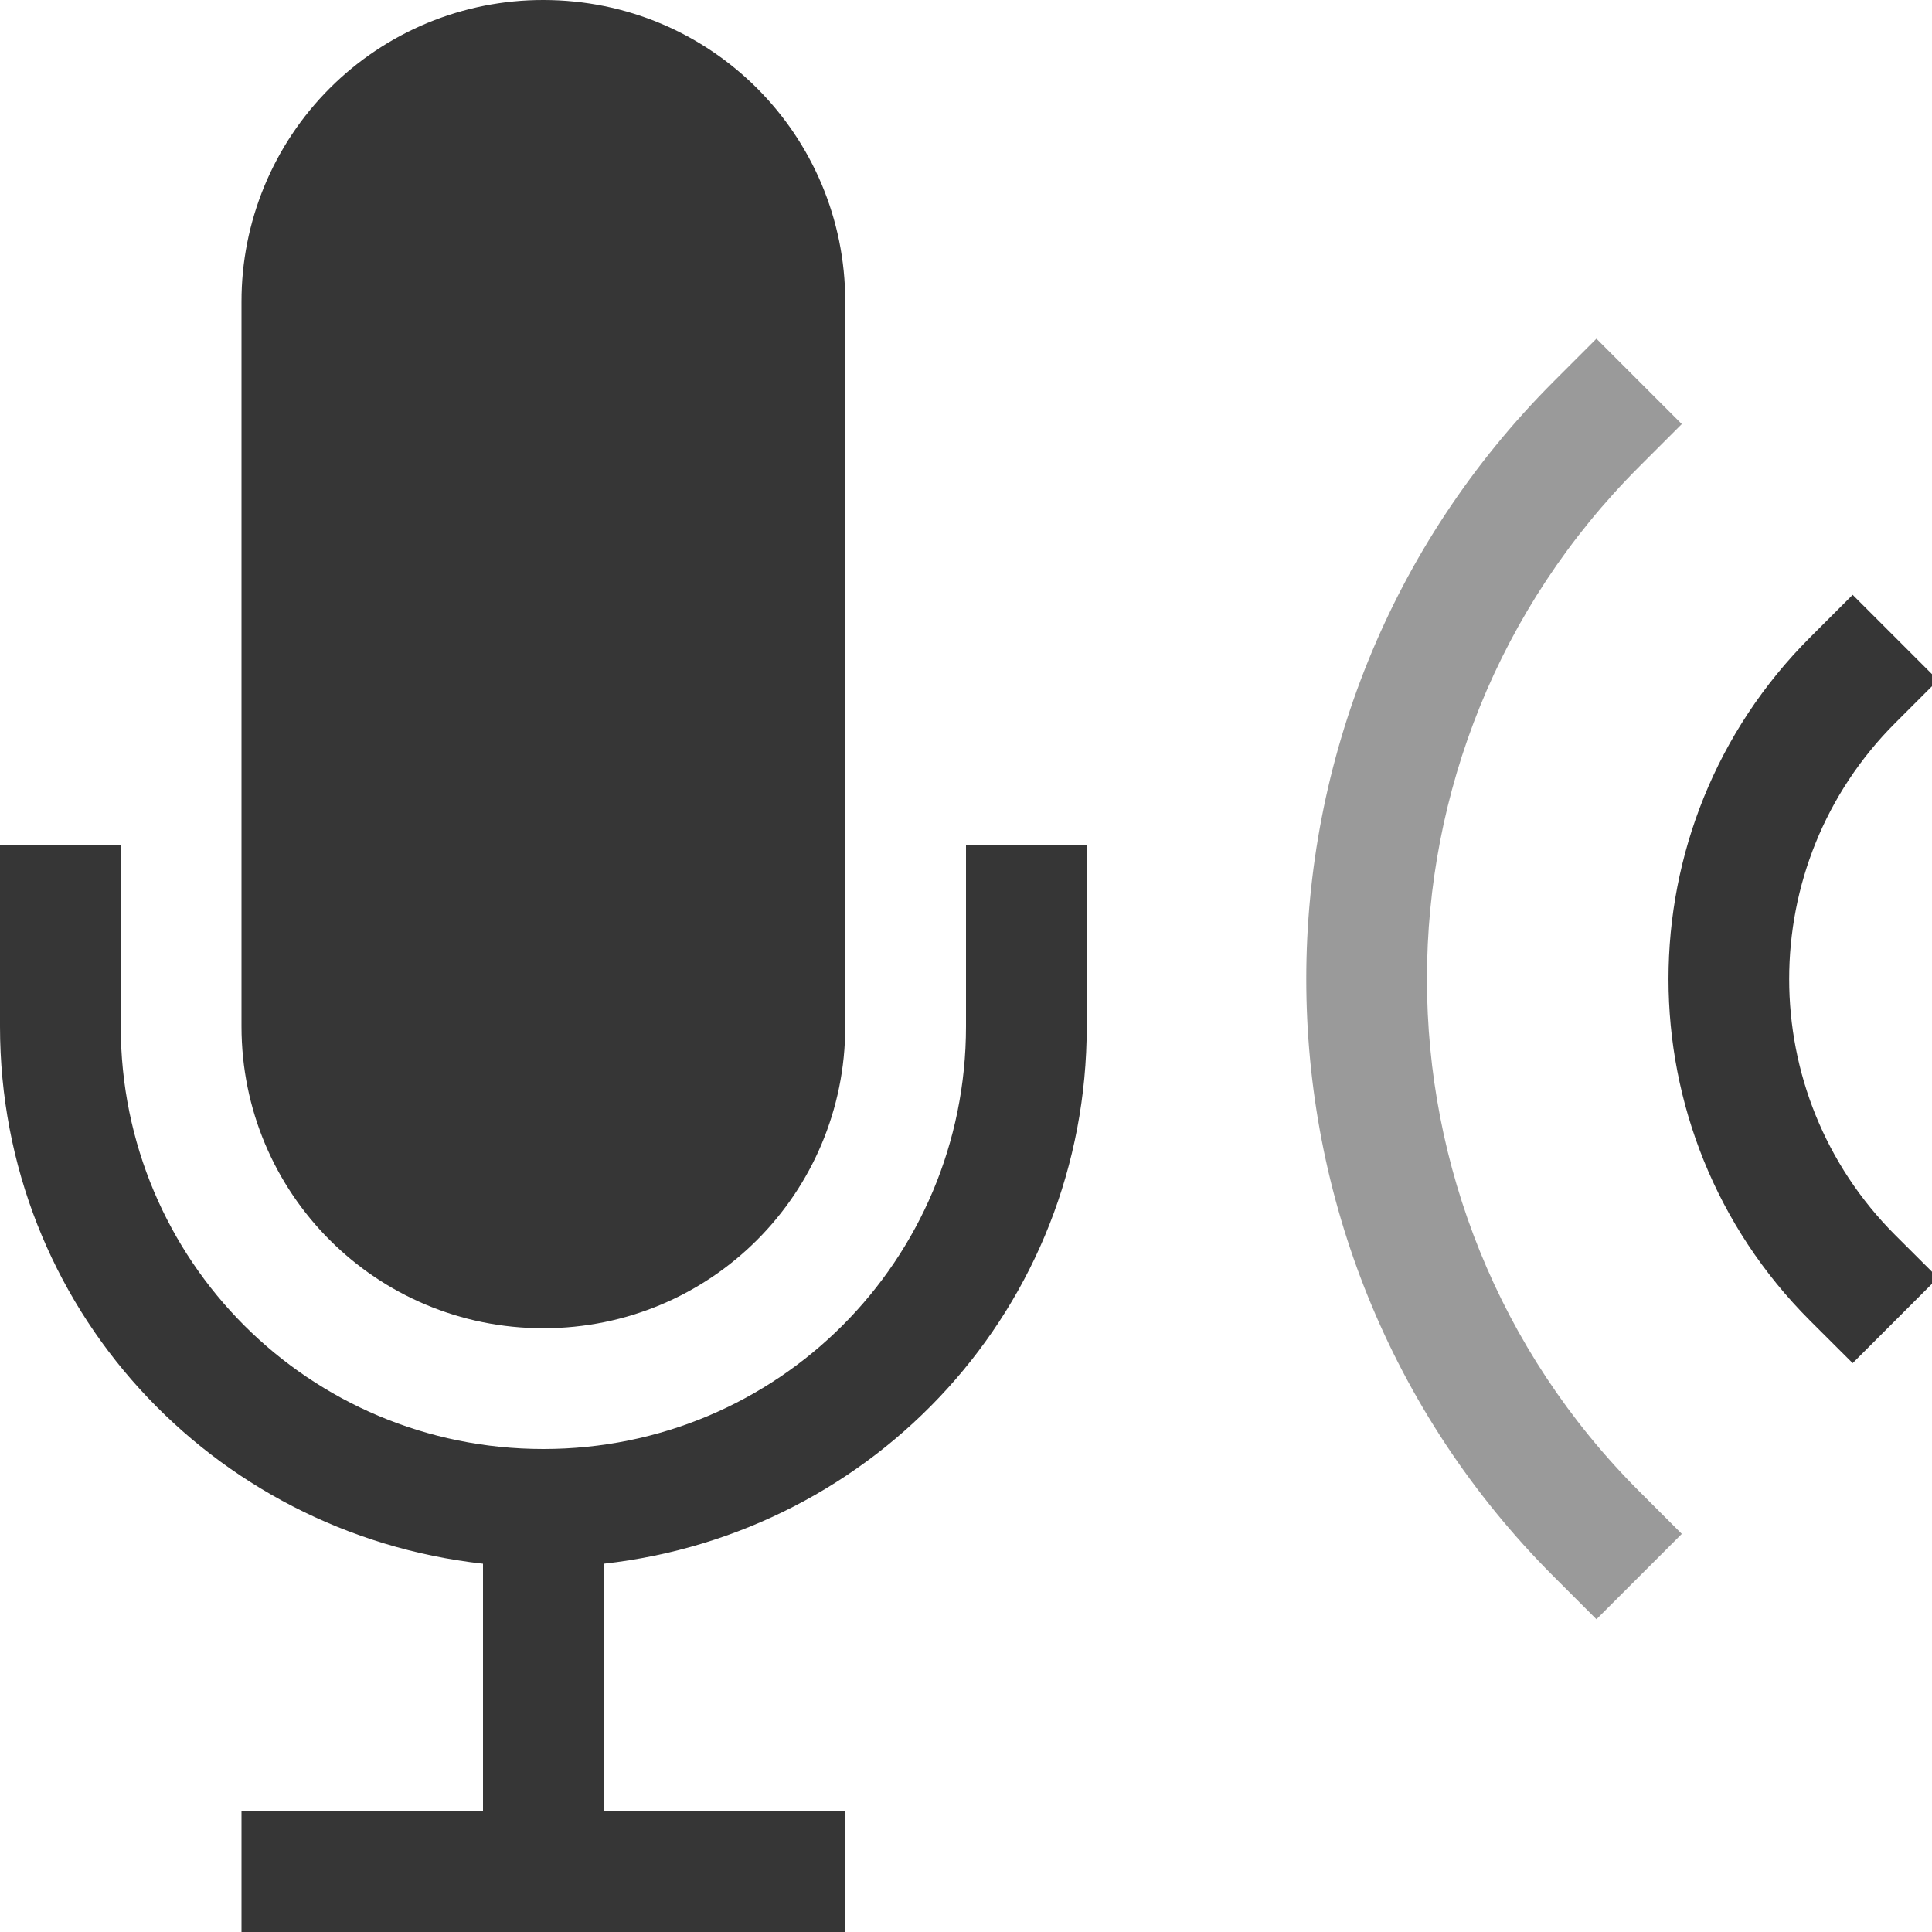
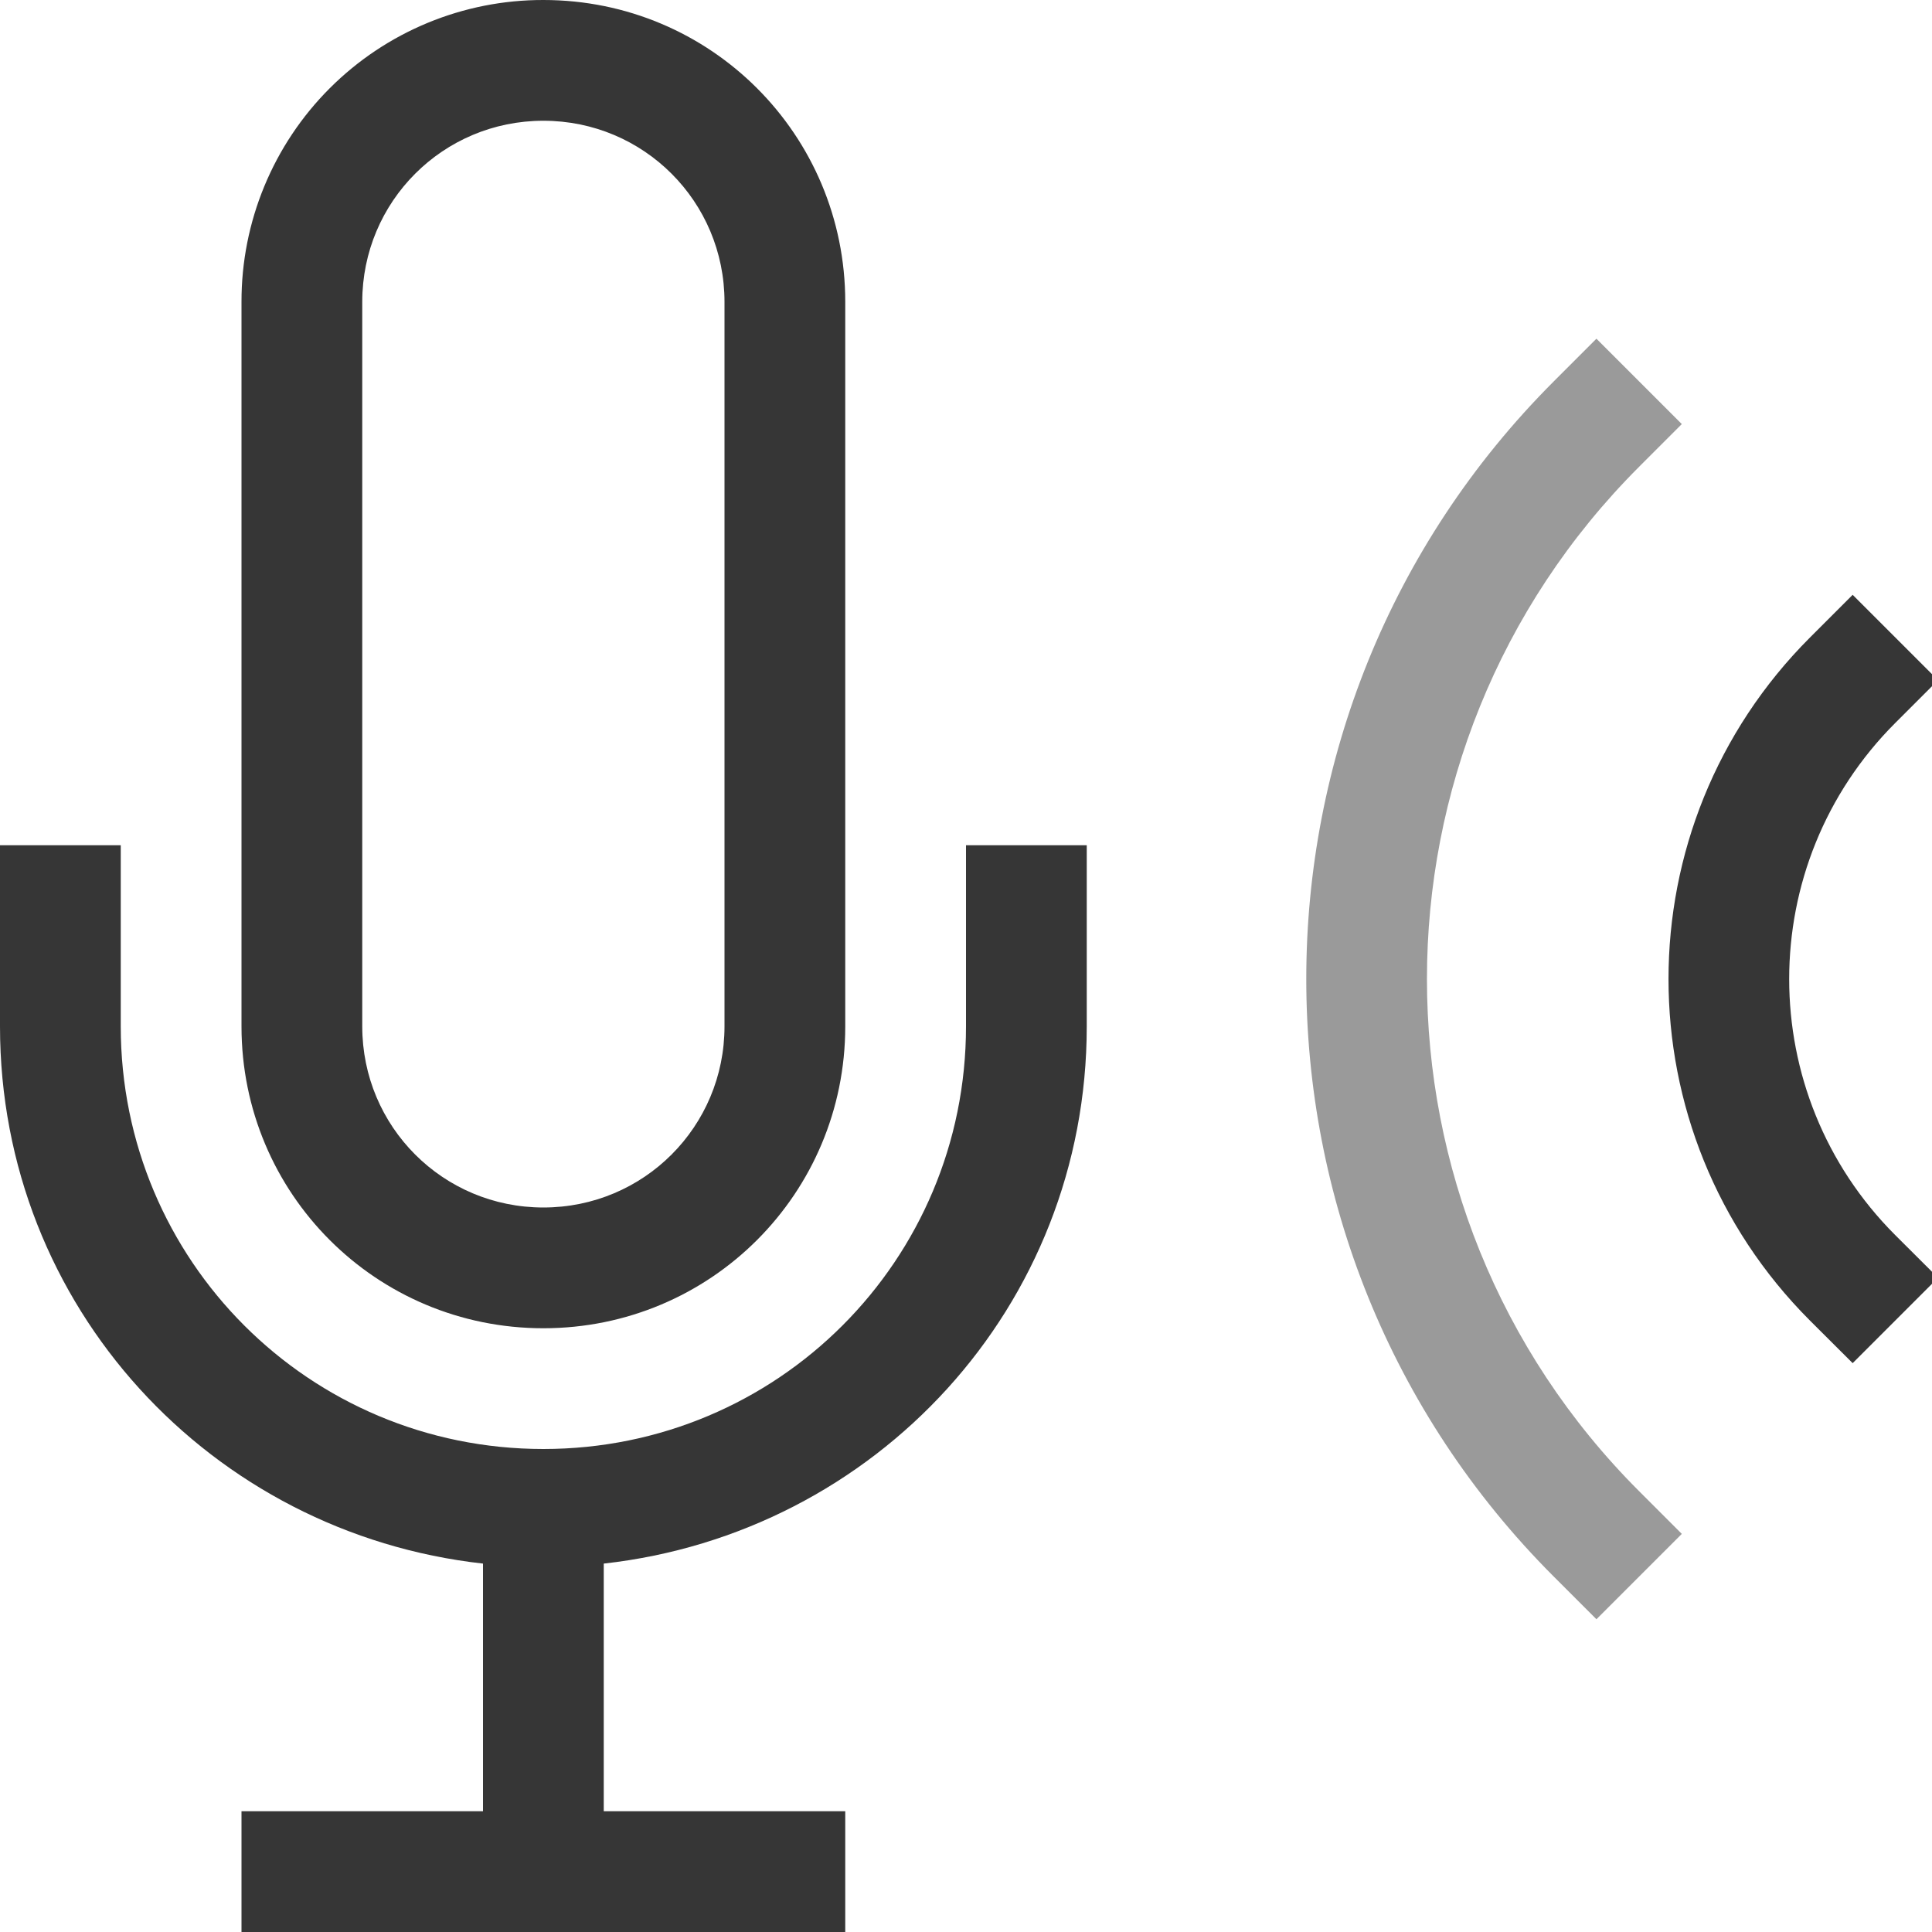
<svg xmlns="http://www.w3.org/2000/svg" width="16" height="16" version="1.1">
-   <g fill="#363636">
-     <path d="m15.343 4.926 0.707 0.707-0.354 0.354a2.999 2.999 0 0 0 0 4.242l0.354 0.353-0.707 0.707-0.354-0.353a4 4 0 0 1 0-5.656z" />
-     <path d="m13.221 2.805 0.707 0.707-0.353 0.353a5.999 5.999 0 0 0 0 8.485l0.353 0.353-0.707 0.707-0.353-0.353a7 7 0 0 1 0-9.899z" opacity=".5" />
-     <path d="m4.5 0a2.495 2.495 0 0 0-2.5 2.5v6c0 1.385 1.115 2.5 2.5 2.5s2.5-1.115 2.5-2.5v-6c0-1.385-1.115-2.5-2.5-2.5zm-4.5 7v1.5c0 2.321 1.748 4.199 4 4.45v2.05h-2v1h5v-1h-2v-2.05c2.252-0.251 4-2.129 4-4.45v-1.5h-1v1.5c0 1.939-1.561 3.5-3.5 3.5s-3.5-1.561-3.5-3.5v-1.5z" />
-   </g>
+   <defs>
+     <style id="current-color-scheme" type="text/css">.ColorScheme-Text {
+         color:#363636;
+       }</style>
+   </defs>
+   <path d="m15.343 4.926 0.707 0.707-0.354 0.354a2.999 2.999 0 0 0 0 4.242l0.354 0.353-0.707 0.707-0.354-0.353a4 4 0 0 1 0-5.656z" class="ColorScheme-Text" fill="currentColor" />
+   <path d="m13.221 2.805 0.707 0.707-0.353 0.353a5.999 5.999 0 0 0 0 8.485l0.353 0.353-0.707 0.707-0.353-0.353a7 7 0 0 1 0-9.899z" class="ColorScheme-Text" fill="currentColor" opacity=".5" />
+   <path class="ColorScheme-Text" fill="currentColor" d="m4.5 0a2.495 2.495 0 0 0-2.5 2.5v6c0 1.385 1.115 2.5 2.5 2.5s2.5-1.115 2.5-2.5v-6c0-1.385-1.115-2.5-2.5-2.5zm0 1c0.831 0 1.5 0.669 1.5 1.5v6c0 0.831-0.669 1.5-1.5 1.5s-1.5-0.669-1.5-1.5v-6c0-0.831 0.669-1.5 1.5-1.5zm-4.5 6v1.5c0 2.321 1.748 4.198 4 4.449v2.051h-2v1h5v-1h-2v-2.051c2.252-0.251 4-2.128 4-4.449v-1.5h-1v1.5c0 1.939-1.561 3.5-3.5 3.5s-3.5-1.561-3.5-3.5v-1.5z" />
</svg>
